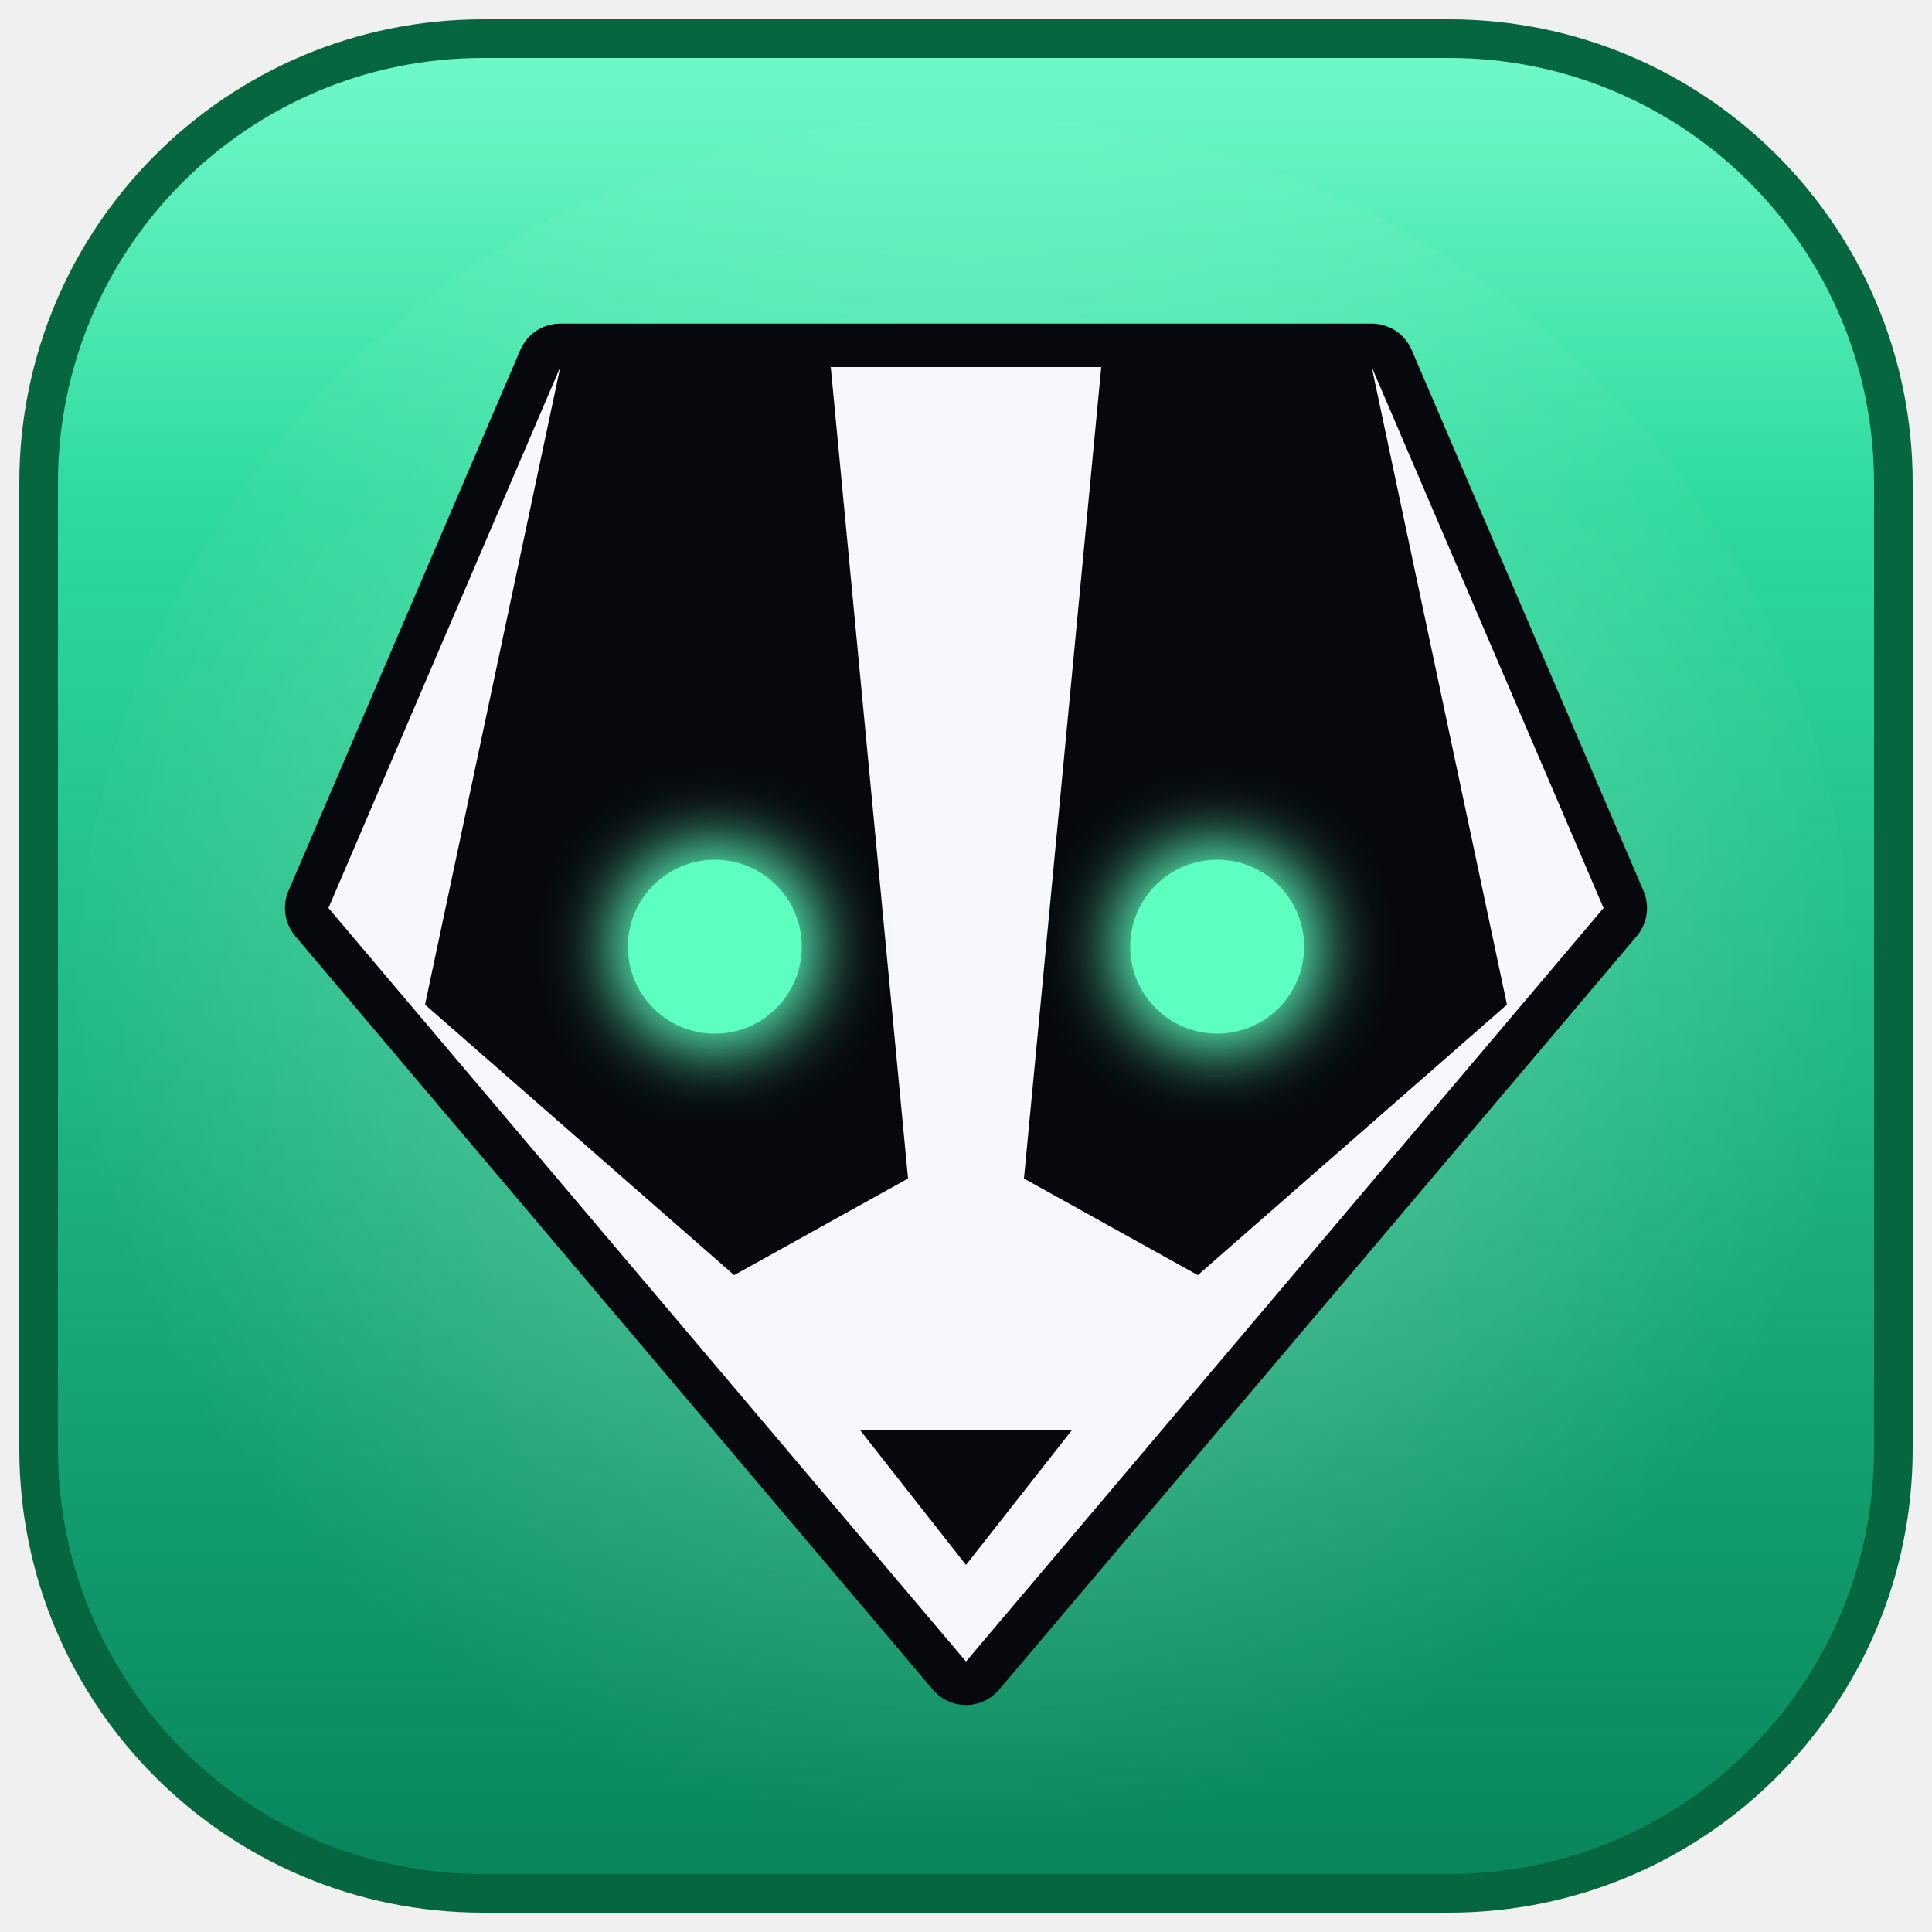
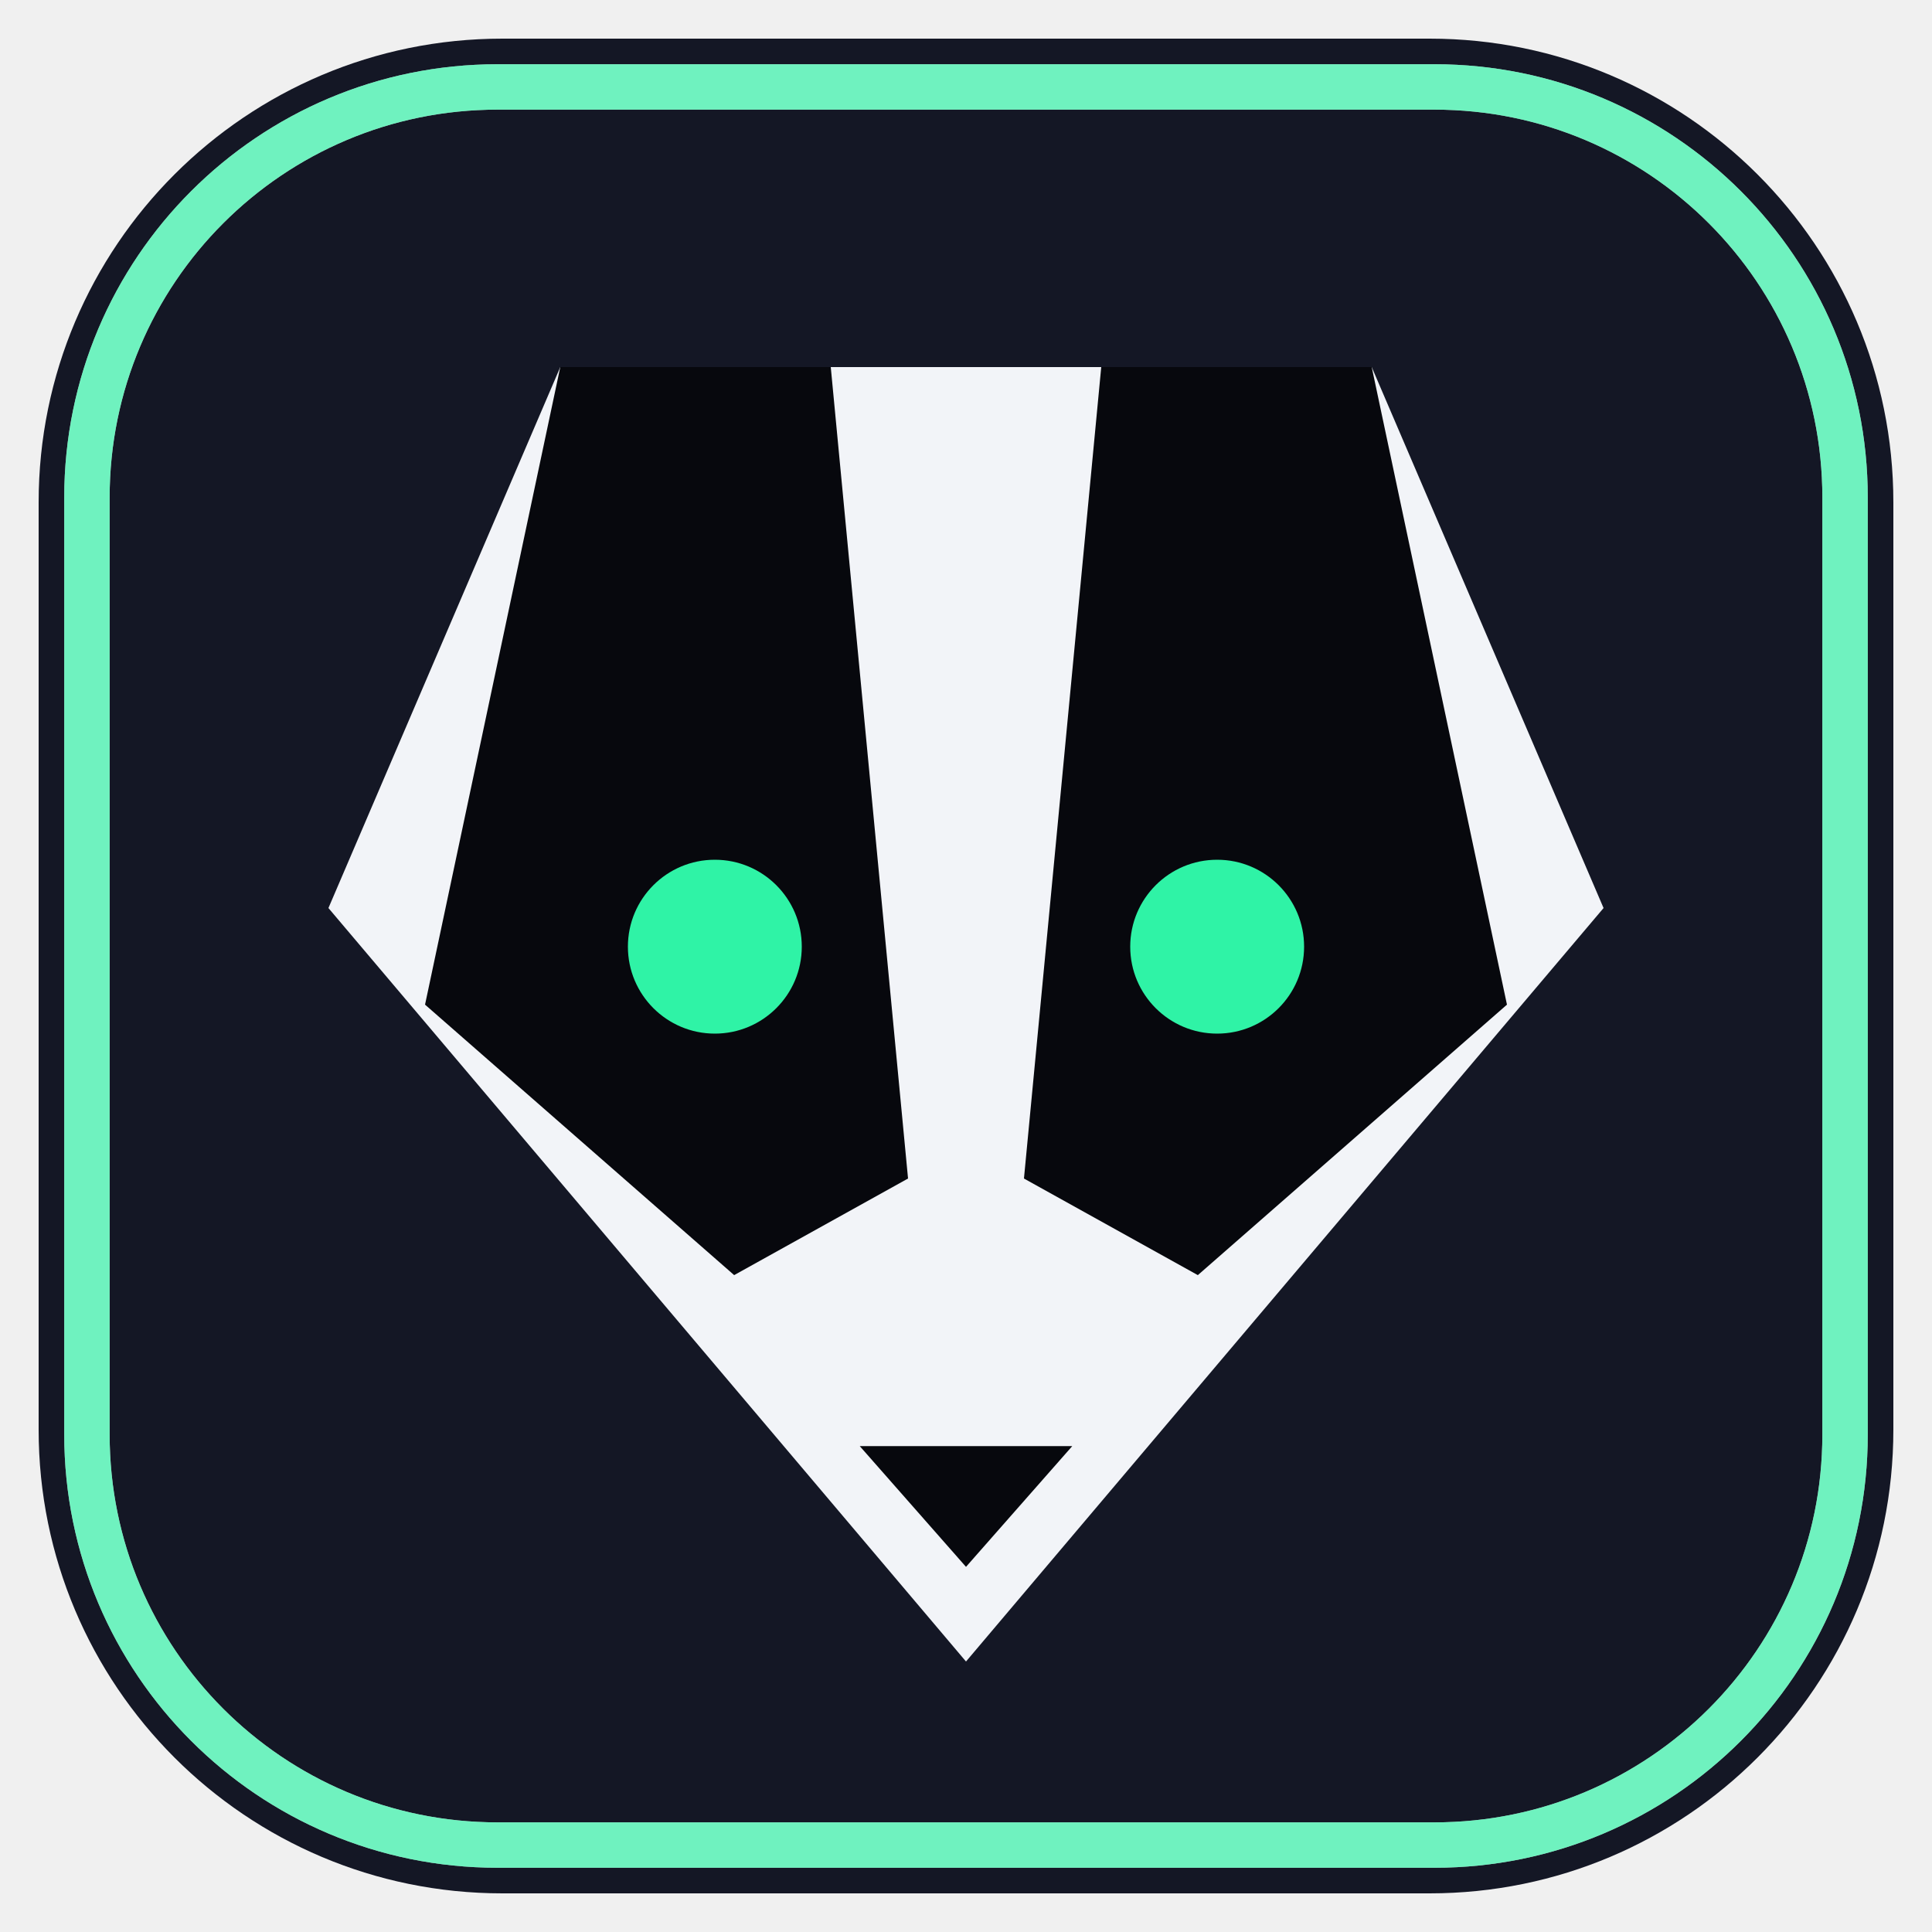
<svg xmlns="http://www.w3.org/2000/svg" viewBox="0 0 256 256" width="256" height="256">
  <style>
.look{animation:tlook 7s ease-in-out infinite;transform-box:fill-box;transform-origin:center}
.pup{animation:tblink 7s infinite;transform-box:fill-box;transform-origin:center}
@keyframes tlook{0%,38%,100%{transform:translateX(0)}44%,54%{transform:translateX(-45%)}60%,70%{transform:translateX(45%)}76%{transform:translateX(0)}}
@keyframes tblink{0%,20%,24%,86%,90%,100%{transform:scaleY(1)}22%,88%{transform:scaleY(.1)}}
@media (prefers-reduced-motion:reduce){.look,.pup{animation:none}}
</style>
  <g transform="scale(1.28)">
    <defs>
-       <linearGradient id="tg" x1="0" y1="0" x2="0" y2="1">
-         <stop offset="0" stop-color="#3BF7B4" />
-         <stop offset="1" stop-color="#07845A" />
-       </linearGradient>
-       <linearGradient id="sh" x1="0" y1="0" x2="0" y2="1">
-         <stop offset="0" stop-color="#FFFFFF" stop-opacity=".28" />
-         <stop offset=".5" stop-color="#FFFFFF" stop-opacity="0" />
-       </linearGradient>
+       <mask id="anello" maskUnits="userSpaceOnUse" x="0" y="0" width="200" height="200">
+         <rect width="200" height="200" fill="#FFFFFF" />
+         <rect x="9" y="9" width="182" height="182" rx="42.5" fill="none" stroke="#000000" stroke-width="4.7" />
+       </mask>
    </defs>
-     <rect x="4" y="4" width="192" height="192" rx="46" fill="url(#tg)" />
-     <rect x="4" y="4" width="192" height="96" rx="46" fill="url(#sh)" opacity="1" />
-     <rect x="4.0" y="4.0" width="192" height="192" rx="46.0" fill="none" stroke="#05663F" stroke-width="4" />
-     <defs>
-       <radialGradient id="halo" cx=".5" cy=".46" r=".5">
-         <stop offset="0" stop-color="#FFFFFF" stop-opacity=".35" />
-         <stop offset="1" stop-color="#FFFFFF" stop-opacity="0" />
-       </radialGradient>
-       <filter id="eg" x="-150%" y="-150%" width="400%" height="400%">
-         <feGaussianBlur in="SourceGraphic" stdDeviation="4" result="b" />
-         <feMerge>
-           <feMergeNode in="b" />
-           <feMergeNode in="b" />
-           <feMergeNode in="SourceGraphic" />
-         </feMerge>
-       </filter>
-     </defs>
-     <circle cx="100" cy="104" r="92" fill="url(#halo)" />
-     <path d="M100 172 L34 94 L58 38 L142 38 L166 94 Z" fill="#07080D" stroke="#07080D" stroke-width="9" stroke-linejoin="round" />
-     <path d="M100 172 L34 94 L58 38 L142 38 L166 94 Z" fill="#F7F8FB" />
+     <rect x="4" y="4" width="192" height="192" rx="48" fill="#141725" mask="url(#anello)" />
+     <rect x="9" y="9" width="182" height="182" rx="42.5" fill="none" stroke="#2FF3A6" stroke-opacity=".667" stroke-width="4.7" />
+     <path d="M100 172 L34 94 L58 38 L142 38 L166 94 Z" fill="#F2F4F8" />
    <path d="M58 38 L86 38 L94 122 L76 132 L44 104 Z" fill="#07080D" />
    <path d="M142 38 L114 38 L106 122 L124 132 L156 104 Z" fill="#07080D" />
-     <g filter="url(#eg)">
-       <g class="look">
-         <circle class="pup" cx="74" cy="98" r="9" fill="#5CFFC0" />
-       </g>
-       <g class="look">
-         <circle class="pup" cx="126" cy="98" r="9" fill="#5CFFC0" />
-       </g>
+     <g class="look">
+       <circle class="pup" cx="74" cy="98" r="9" fill="#2FF3A6" />
    </g>
-     <path d="M89 148 H111 L100 162 Z" fill="#07080D" />
+     <g class="look">
+       <circle class="pup" cx="126" cy="98" r="9" fill="#2FF3A6" />
+     </g>
+     <path d="M89 149.7 H111 L100 162.2 Z" fill="#07080D" />
  </g>
</svg>
